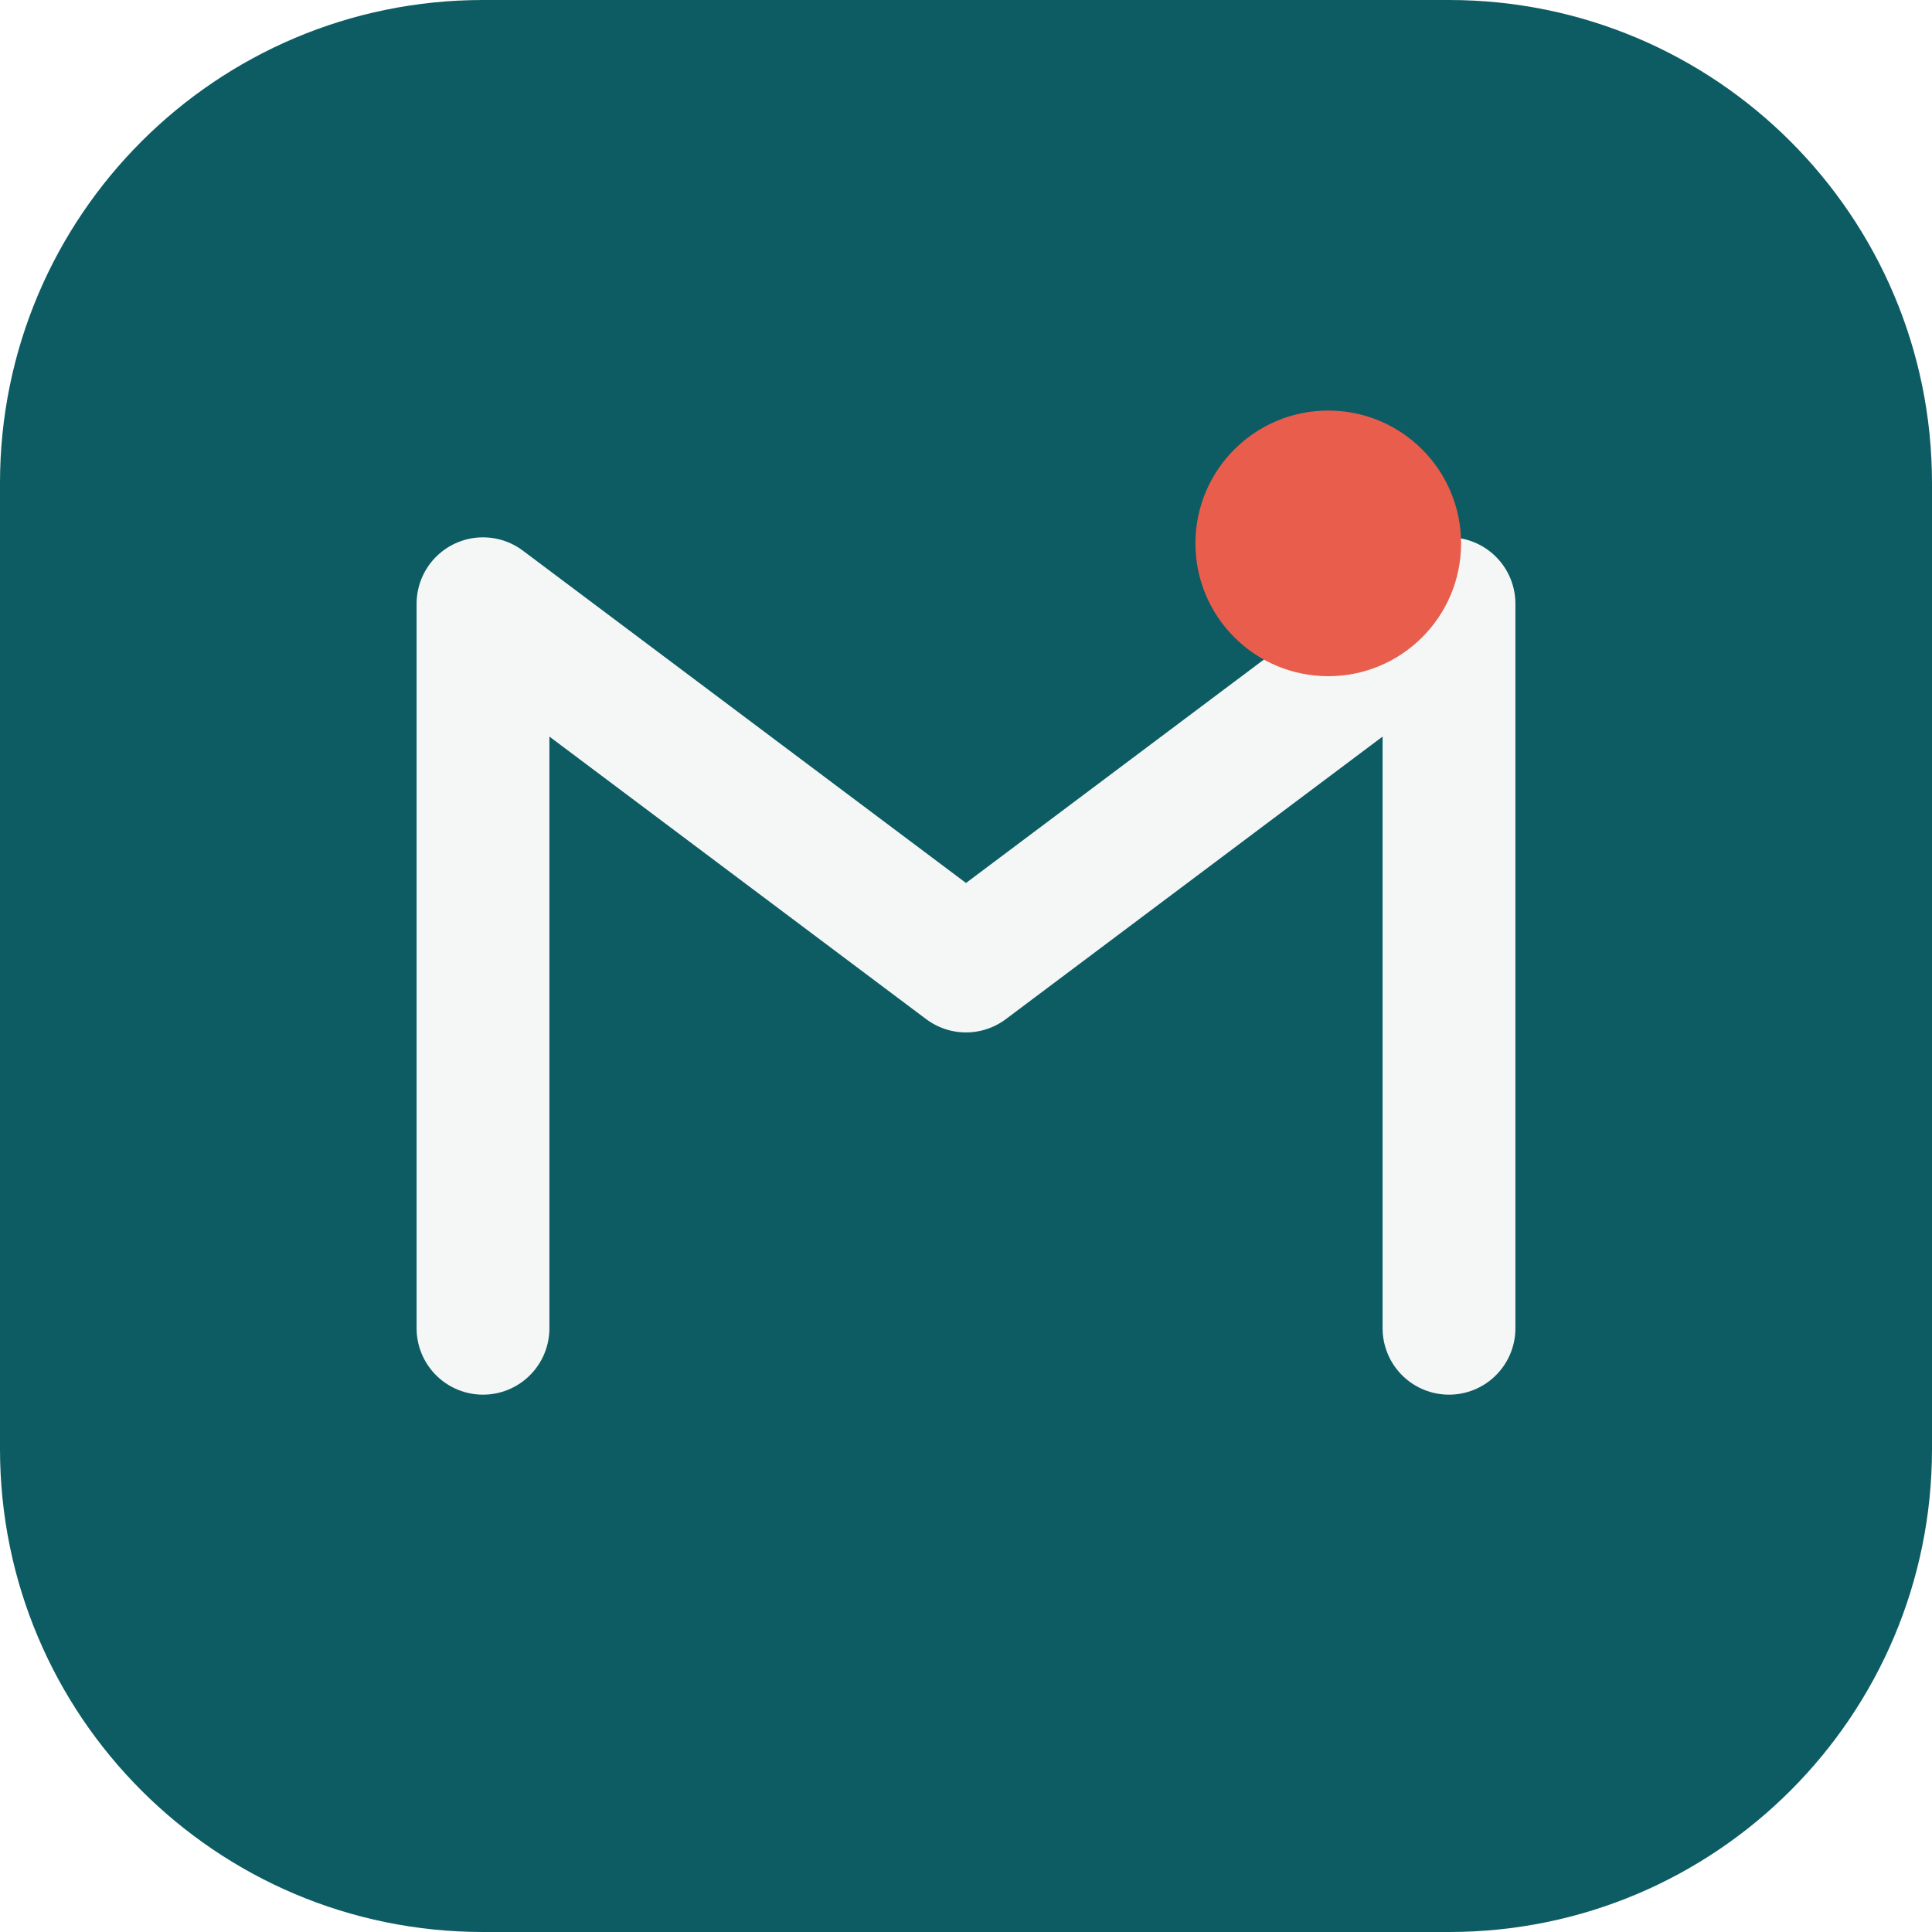
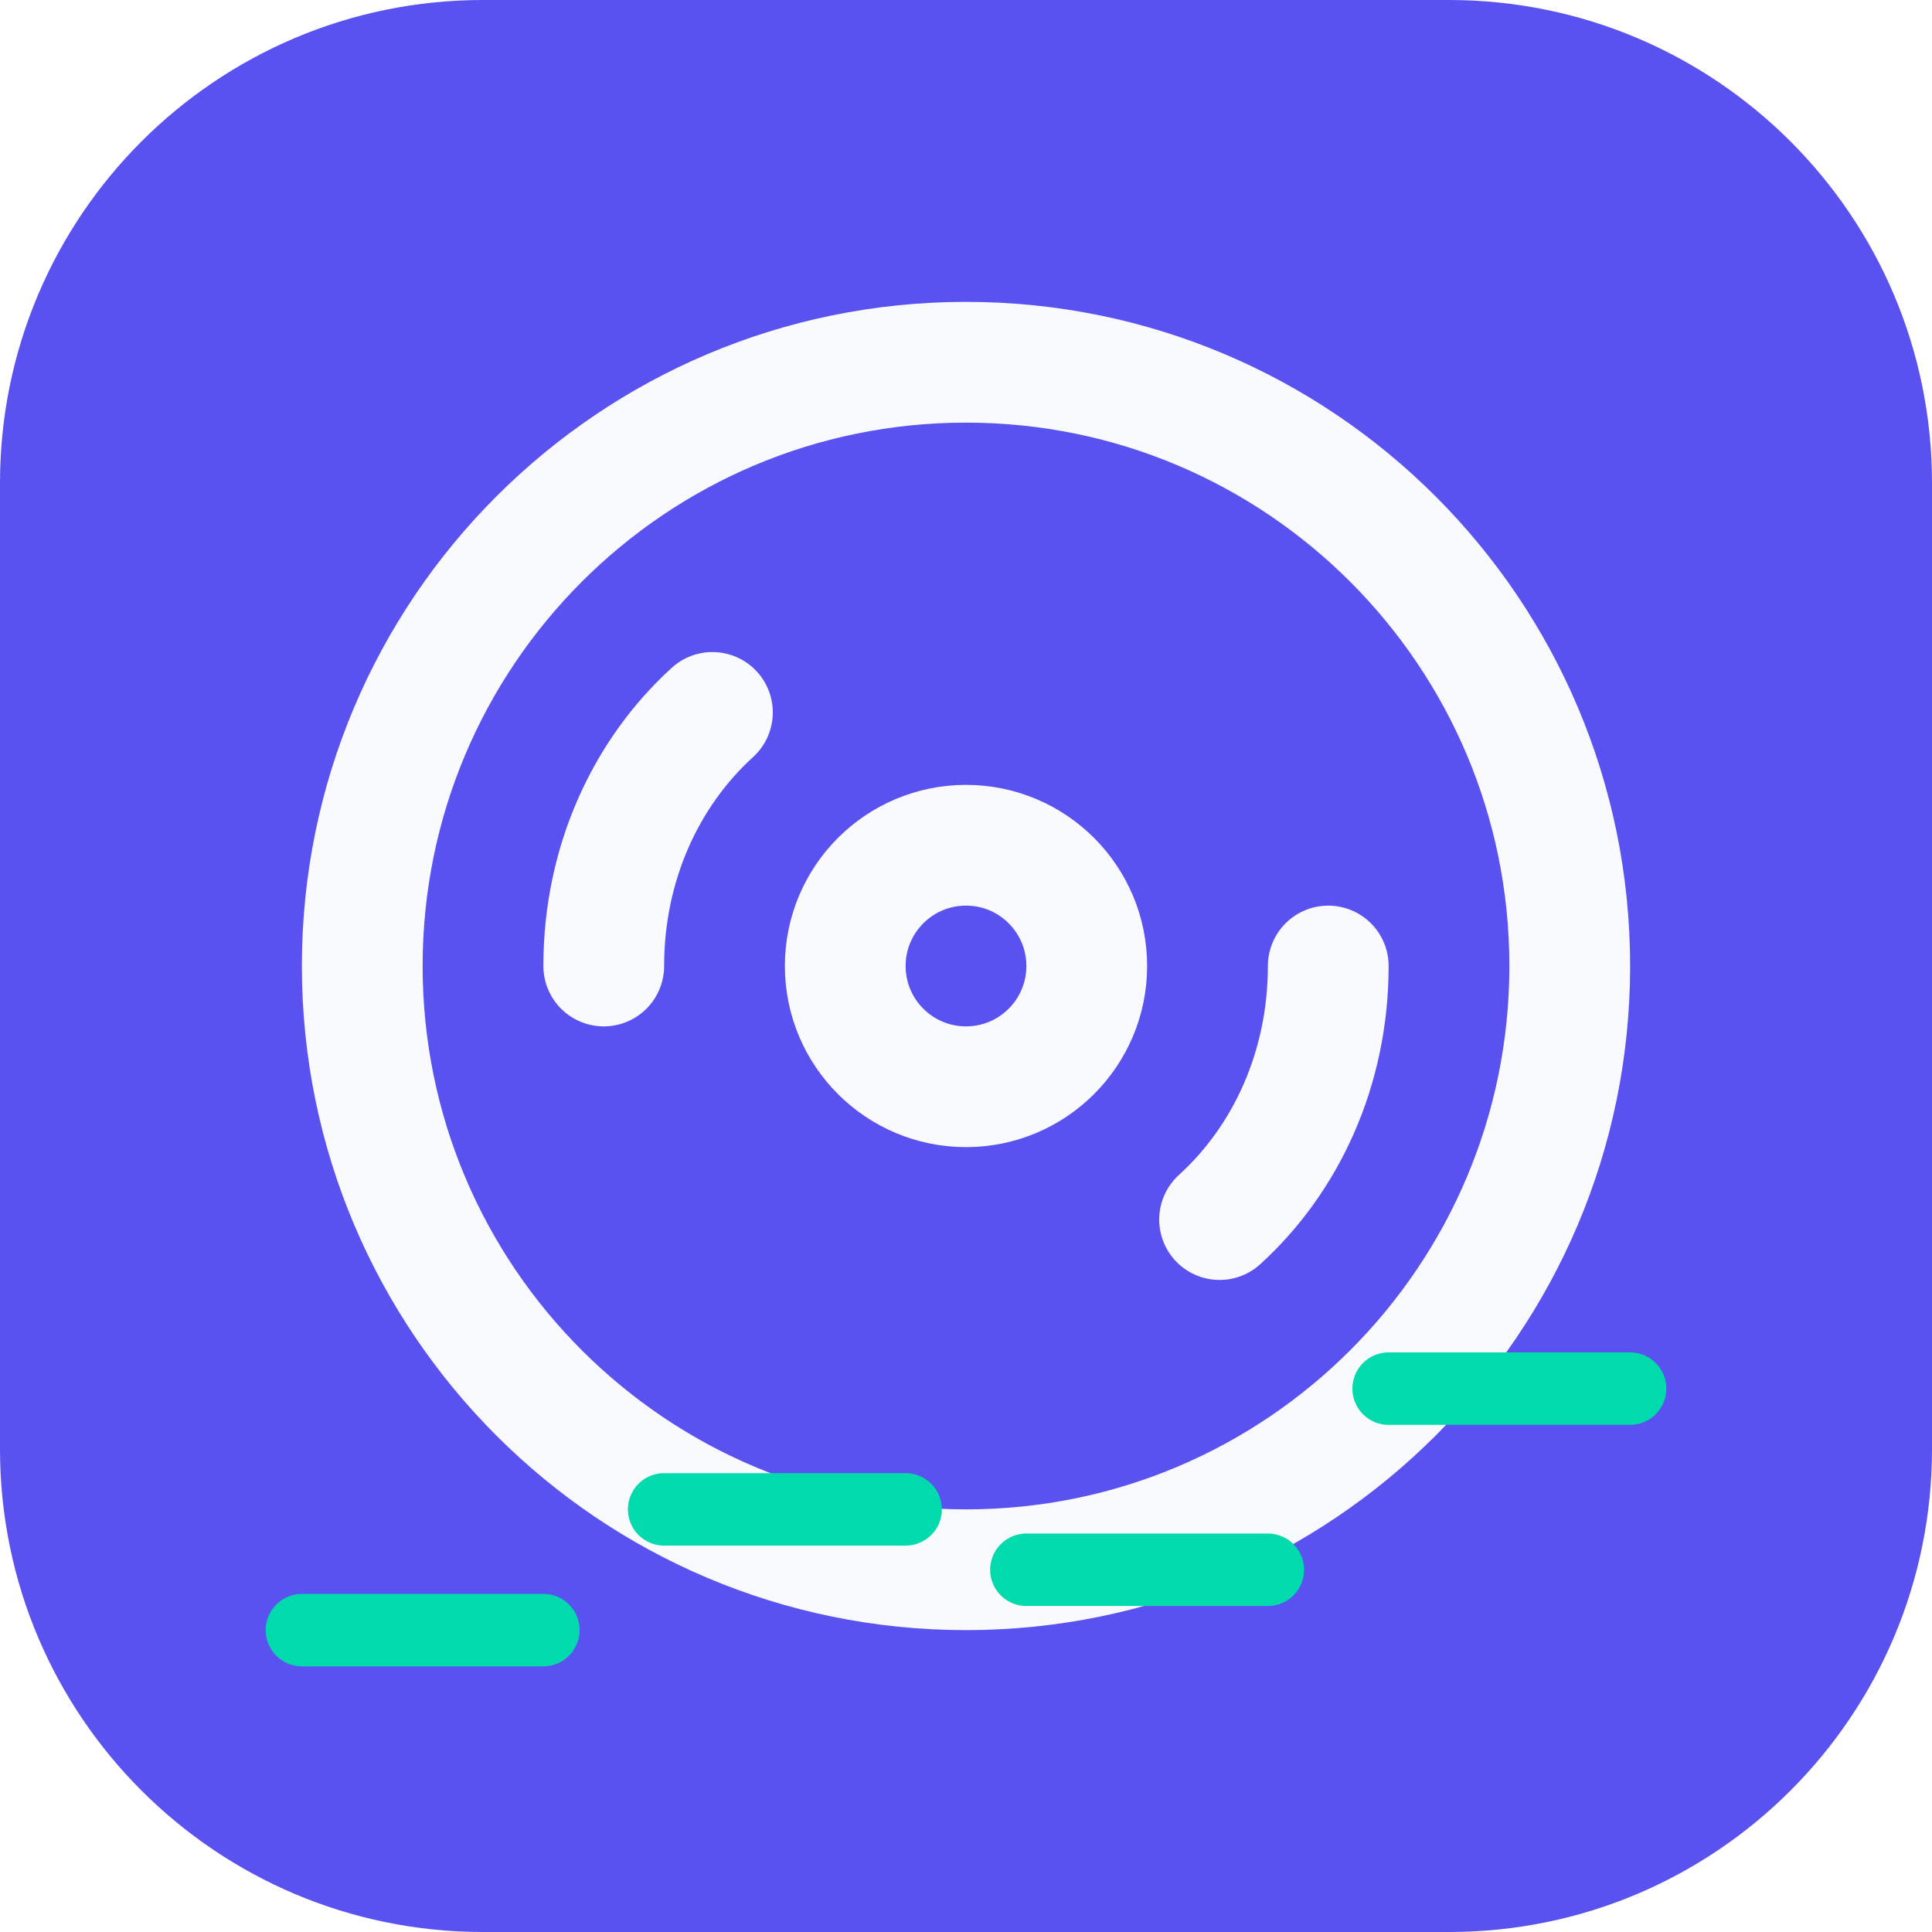
<svg xmlns="http://www.w3.org/2000/svg" viewBox="0 0 32 32" fill="none">
-   <rect width="32" height="32" rx="8" fill="#0D5C63" />
-   <path d="M8 22V10l8 6 8-6v12" stroke="#F4F7F6" stroke-width="2.2" stroke-linecap="round" stroke-linejoin="round" />
-   <circle cx="22" cy="9" r="2.2" fill="#E85D4C" />
+   <rect width="32" height="32" rx="8" fill="#5A51F1" />
+   <g transform="translate(4 4)" stroke="#F9FAFE" stroke-width="2" stroke-linecap="round" stroke-linejoin="round">
+     <circle cx="12" cy="12" r="10" />
+     <path d="M6 12c0-1.7.7-3.2 1.8-4.2" />
+     <circle cx="12" cy="12" r="2" />
+     <path d="M18 12c0 1.7-.7 3.2-1.8 4.2" />
+   </g>
+   <path d="M5 27h4m2-2h4m2 1h4m2-3h4" stroke="#00DAAD" stroke-width="1.2" stroke-linecap="round" />
</svg>
